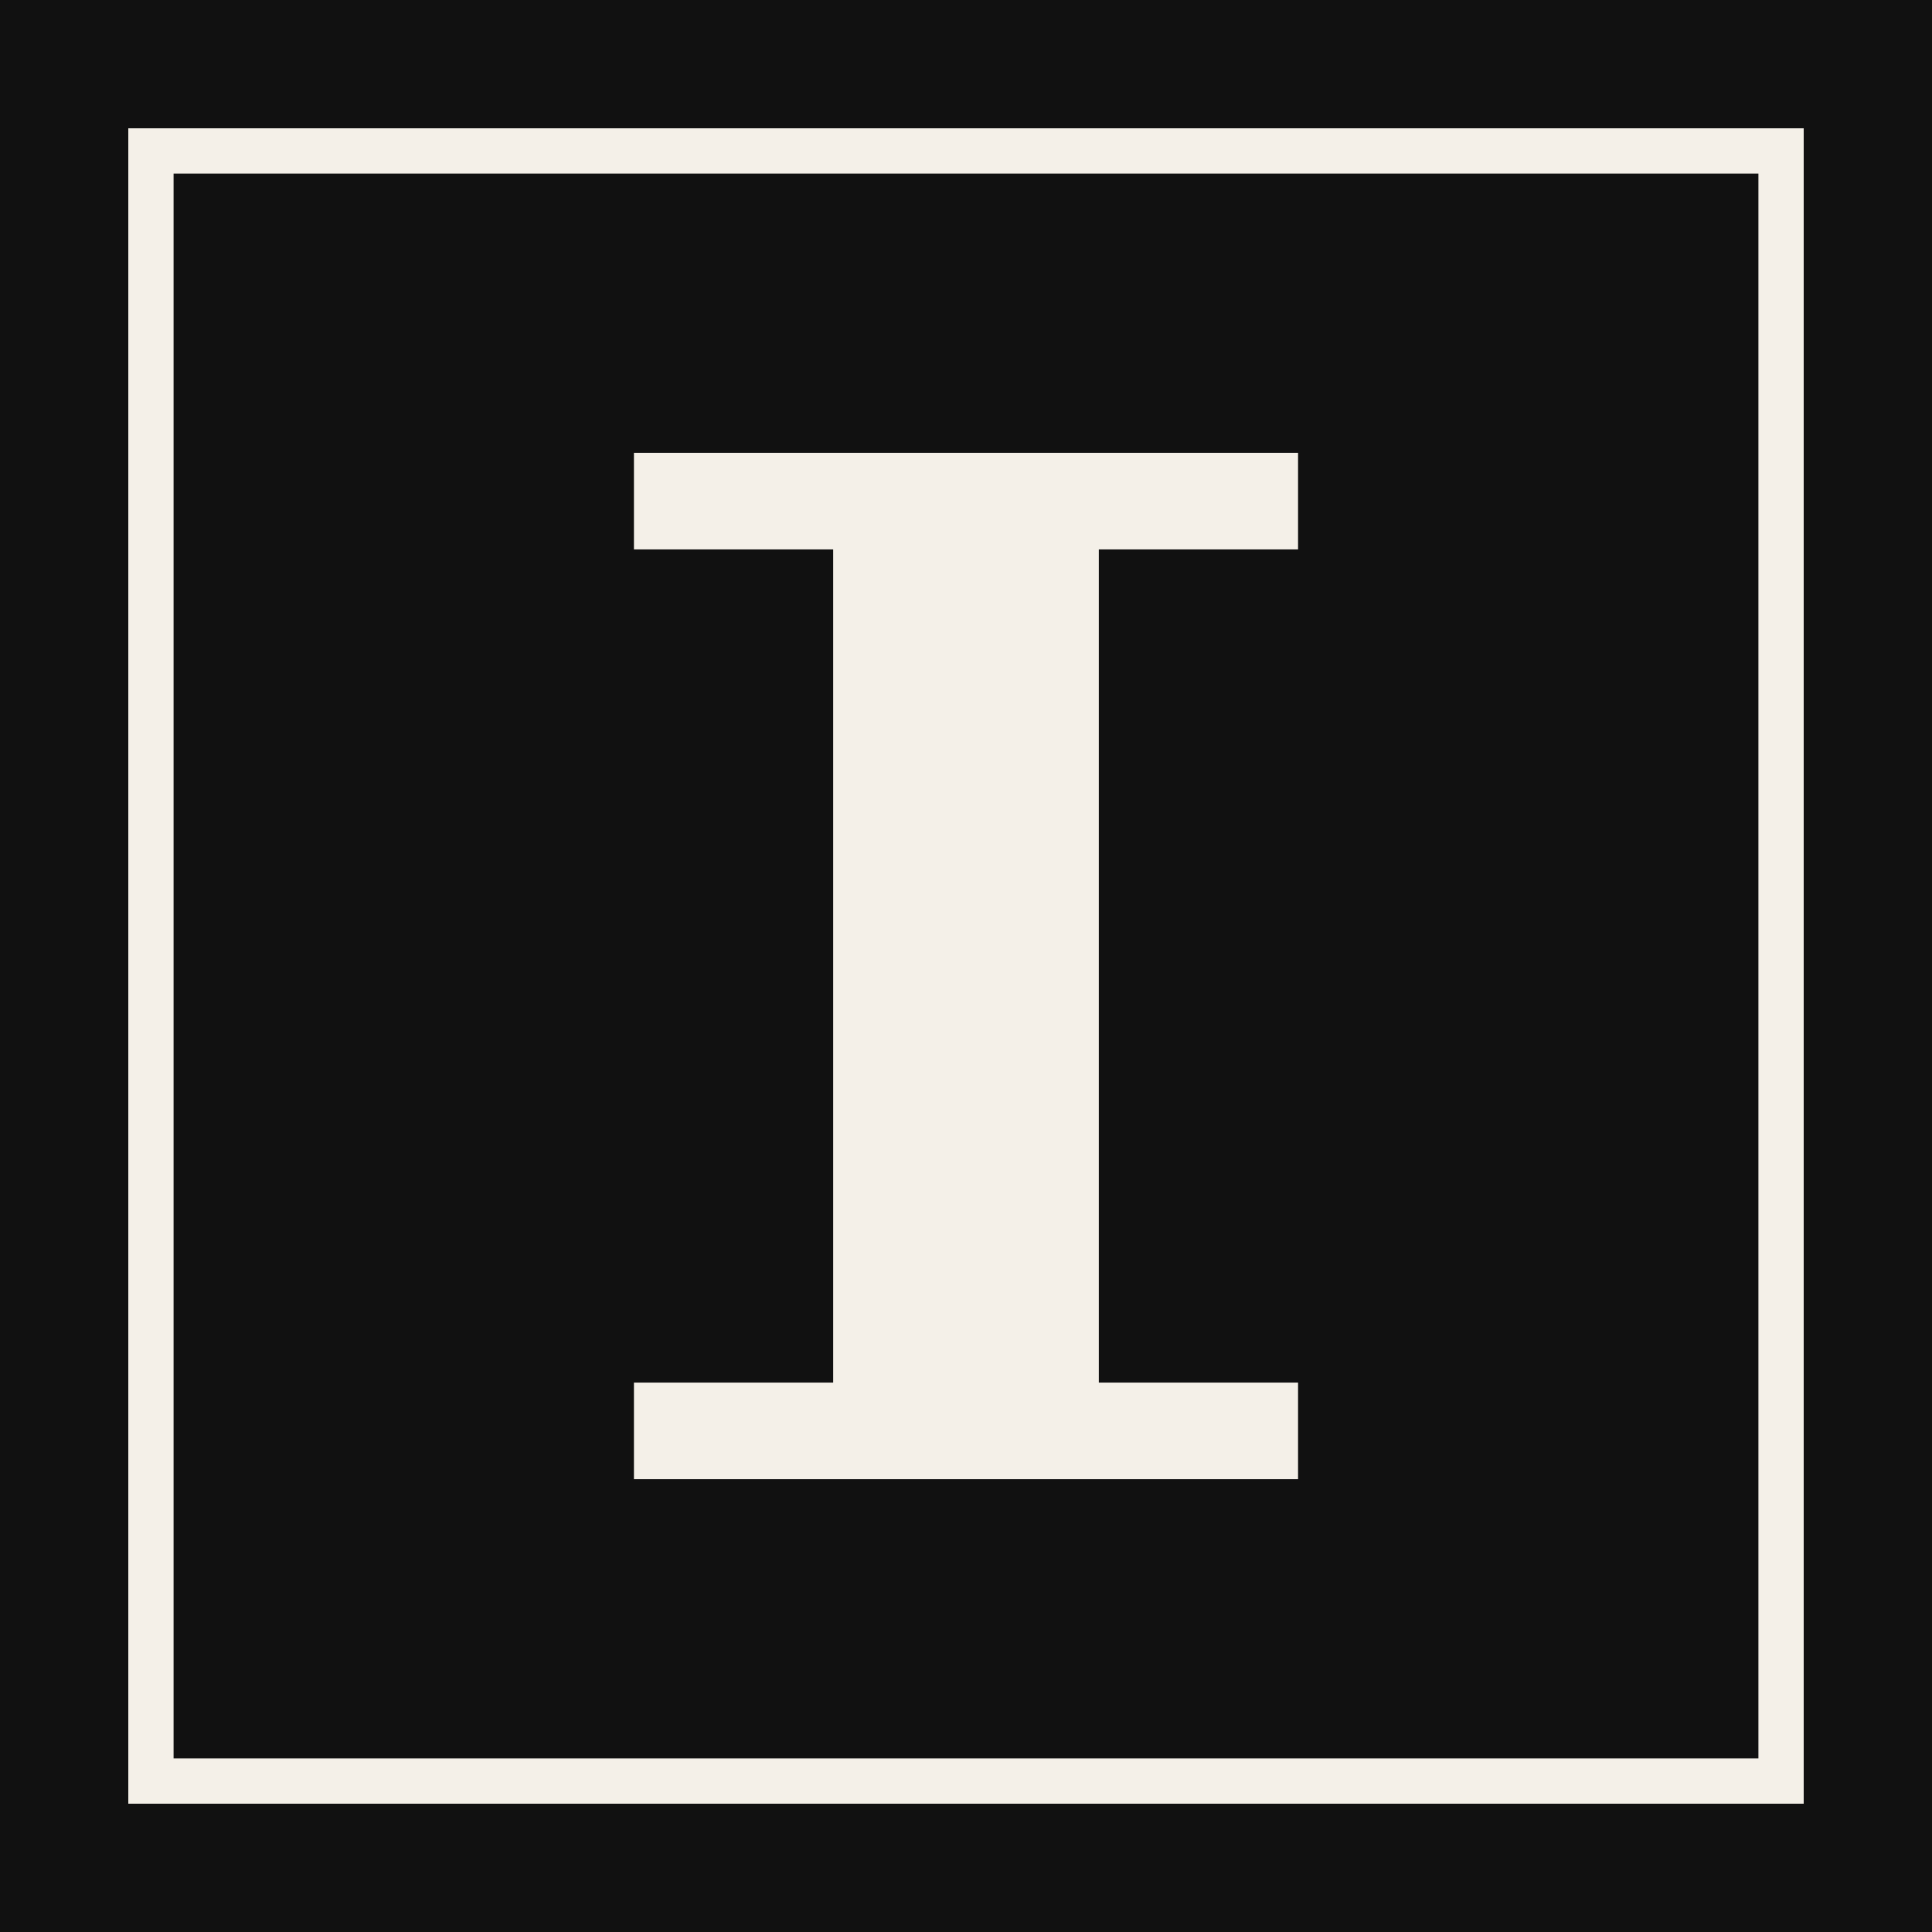
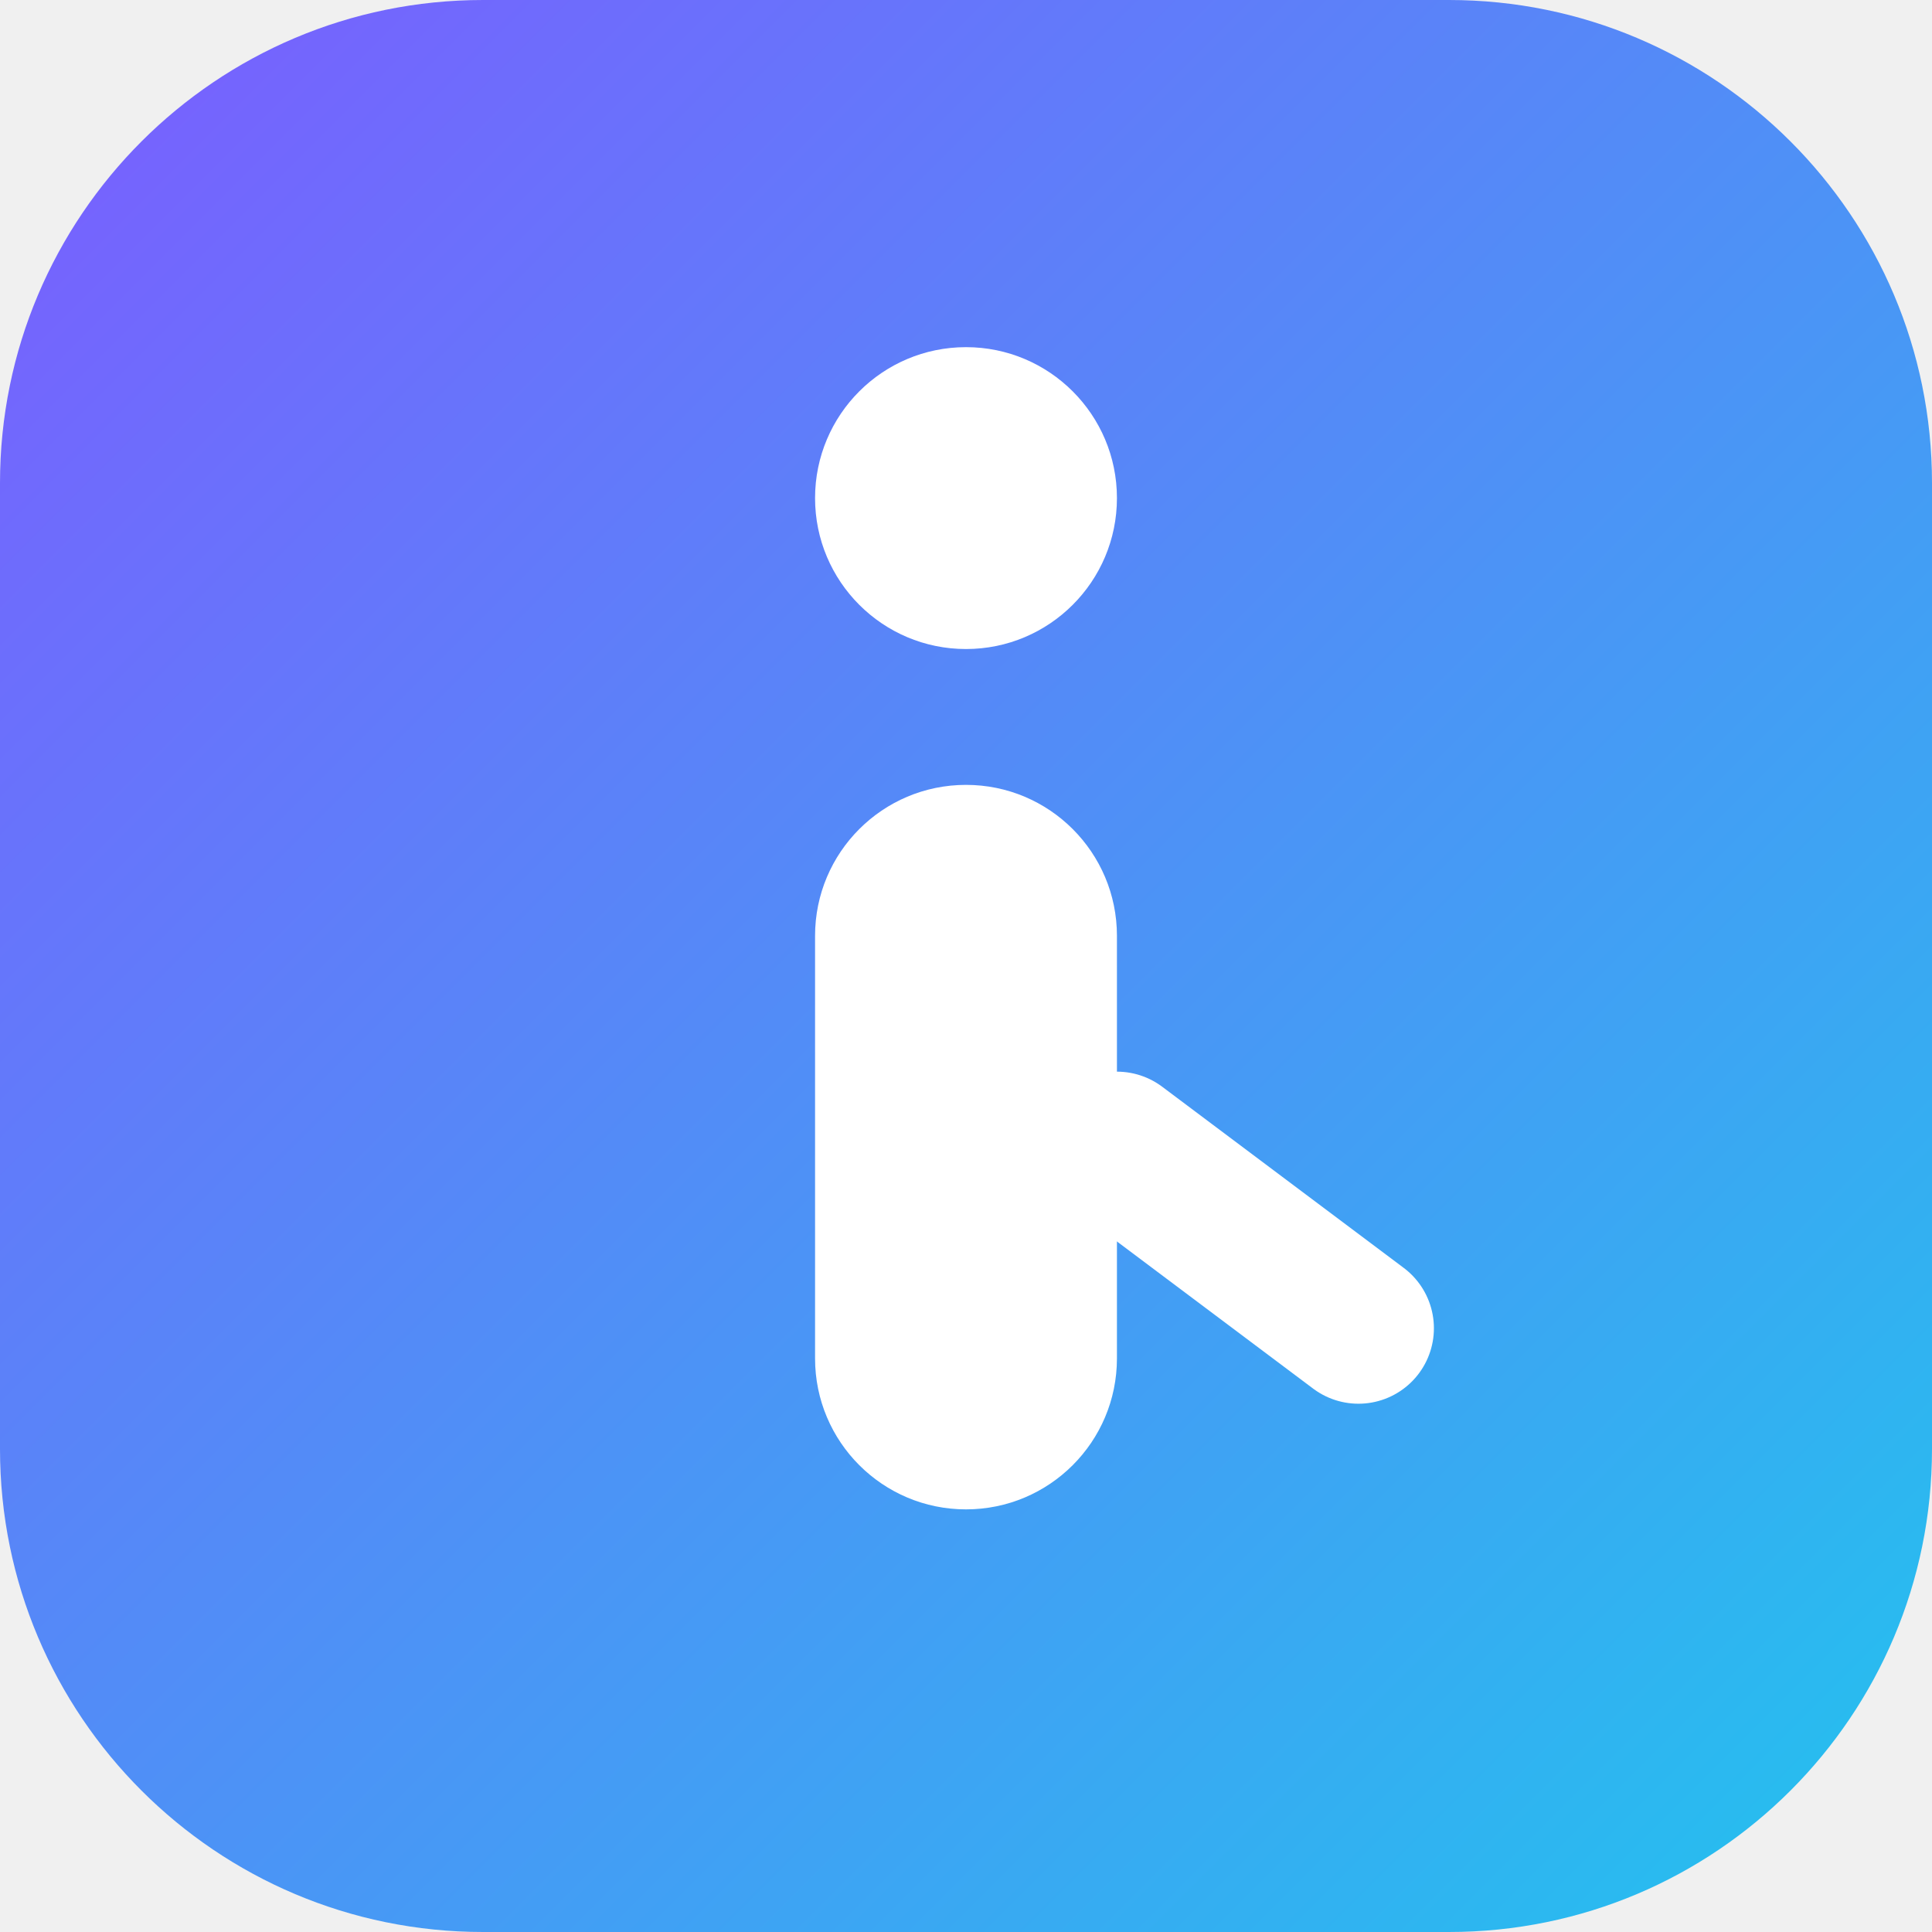
<svg xmlns="http://www.w3.org/2000/svg" viewBox="0 0 64 64">
-   <rect width="64" height="64" fill="#111" />
-   <rect x="5" y="5" width="54" height="54" fill="none" stroke="#f4f0e8" stroke-width="1.5" />
-   <path fill="#f4f0e8" d="M21 15h22v3.2h-6.6v27.6H43V49H21v-3.2h6.6V18.2H21z" />
+   <defs>
+     <linearGradient id="g" x1="0" y1="0" x2="1" y2="1">
+       <stop offset="0" stop-color="#7c5cff" />
+       <stop offset="1" stop-color="#22c3ee" />
+     </linearGradient>
+   </defs>
+   <rect width="64" height="64" rx="16" fill="url(#g)" />
+   <circle cx="32" cy="16.5" r="5" fill="#fff" />
+   <rect x="27" y="26" width="10" height="24" rx="5" fill="#fff" />
+   <path d="M37 38 L45 44" stroke="#fff" stroke-width="5" stroke-linecap="round" />
</svg>
